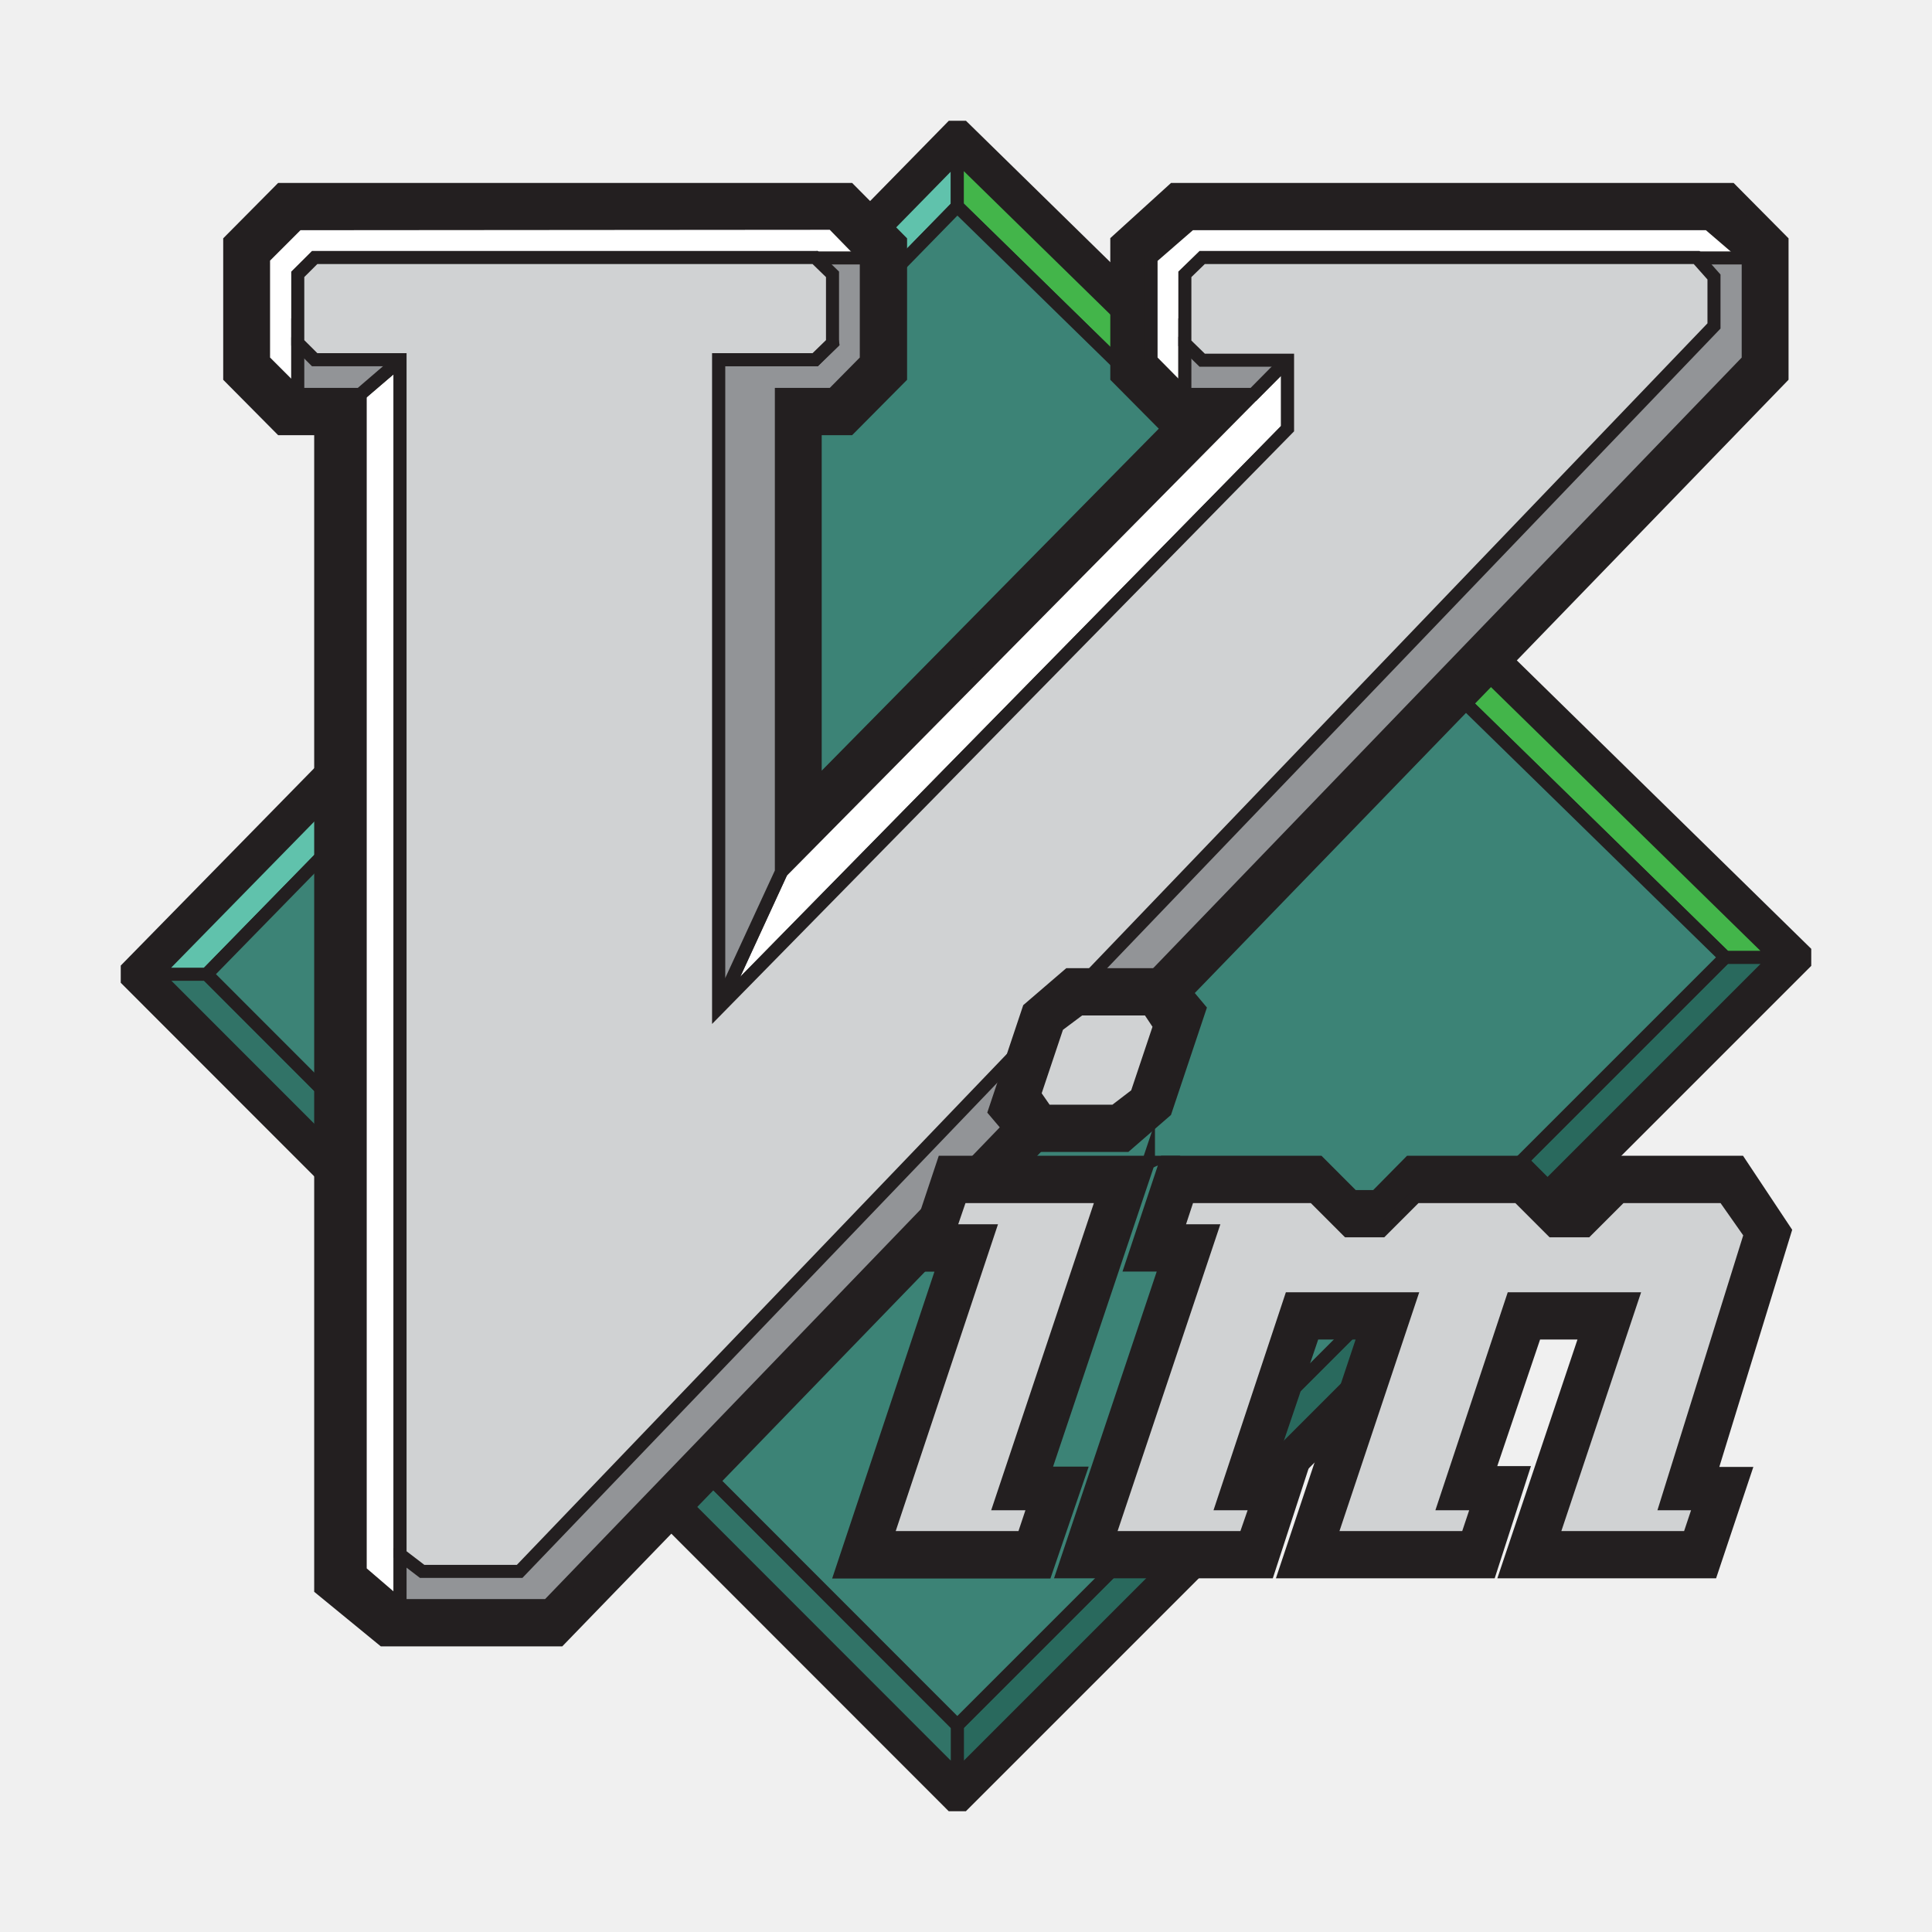
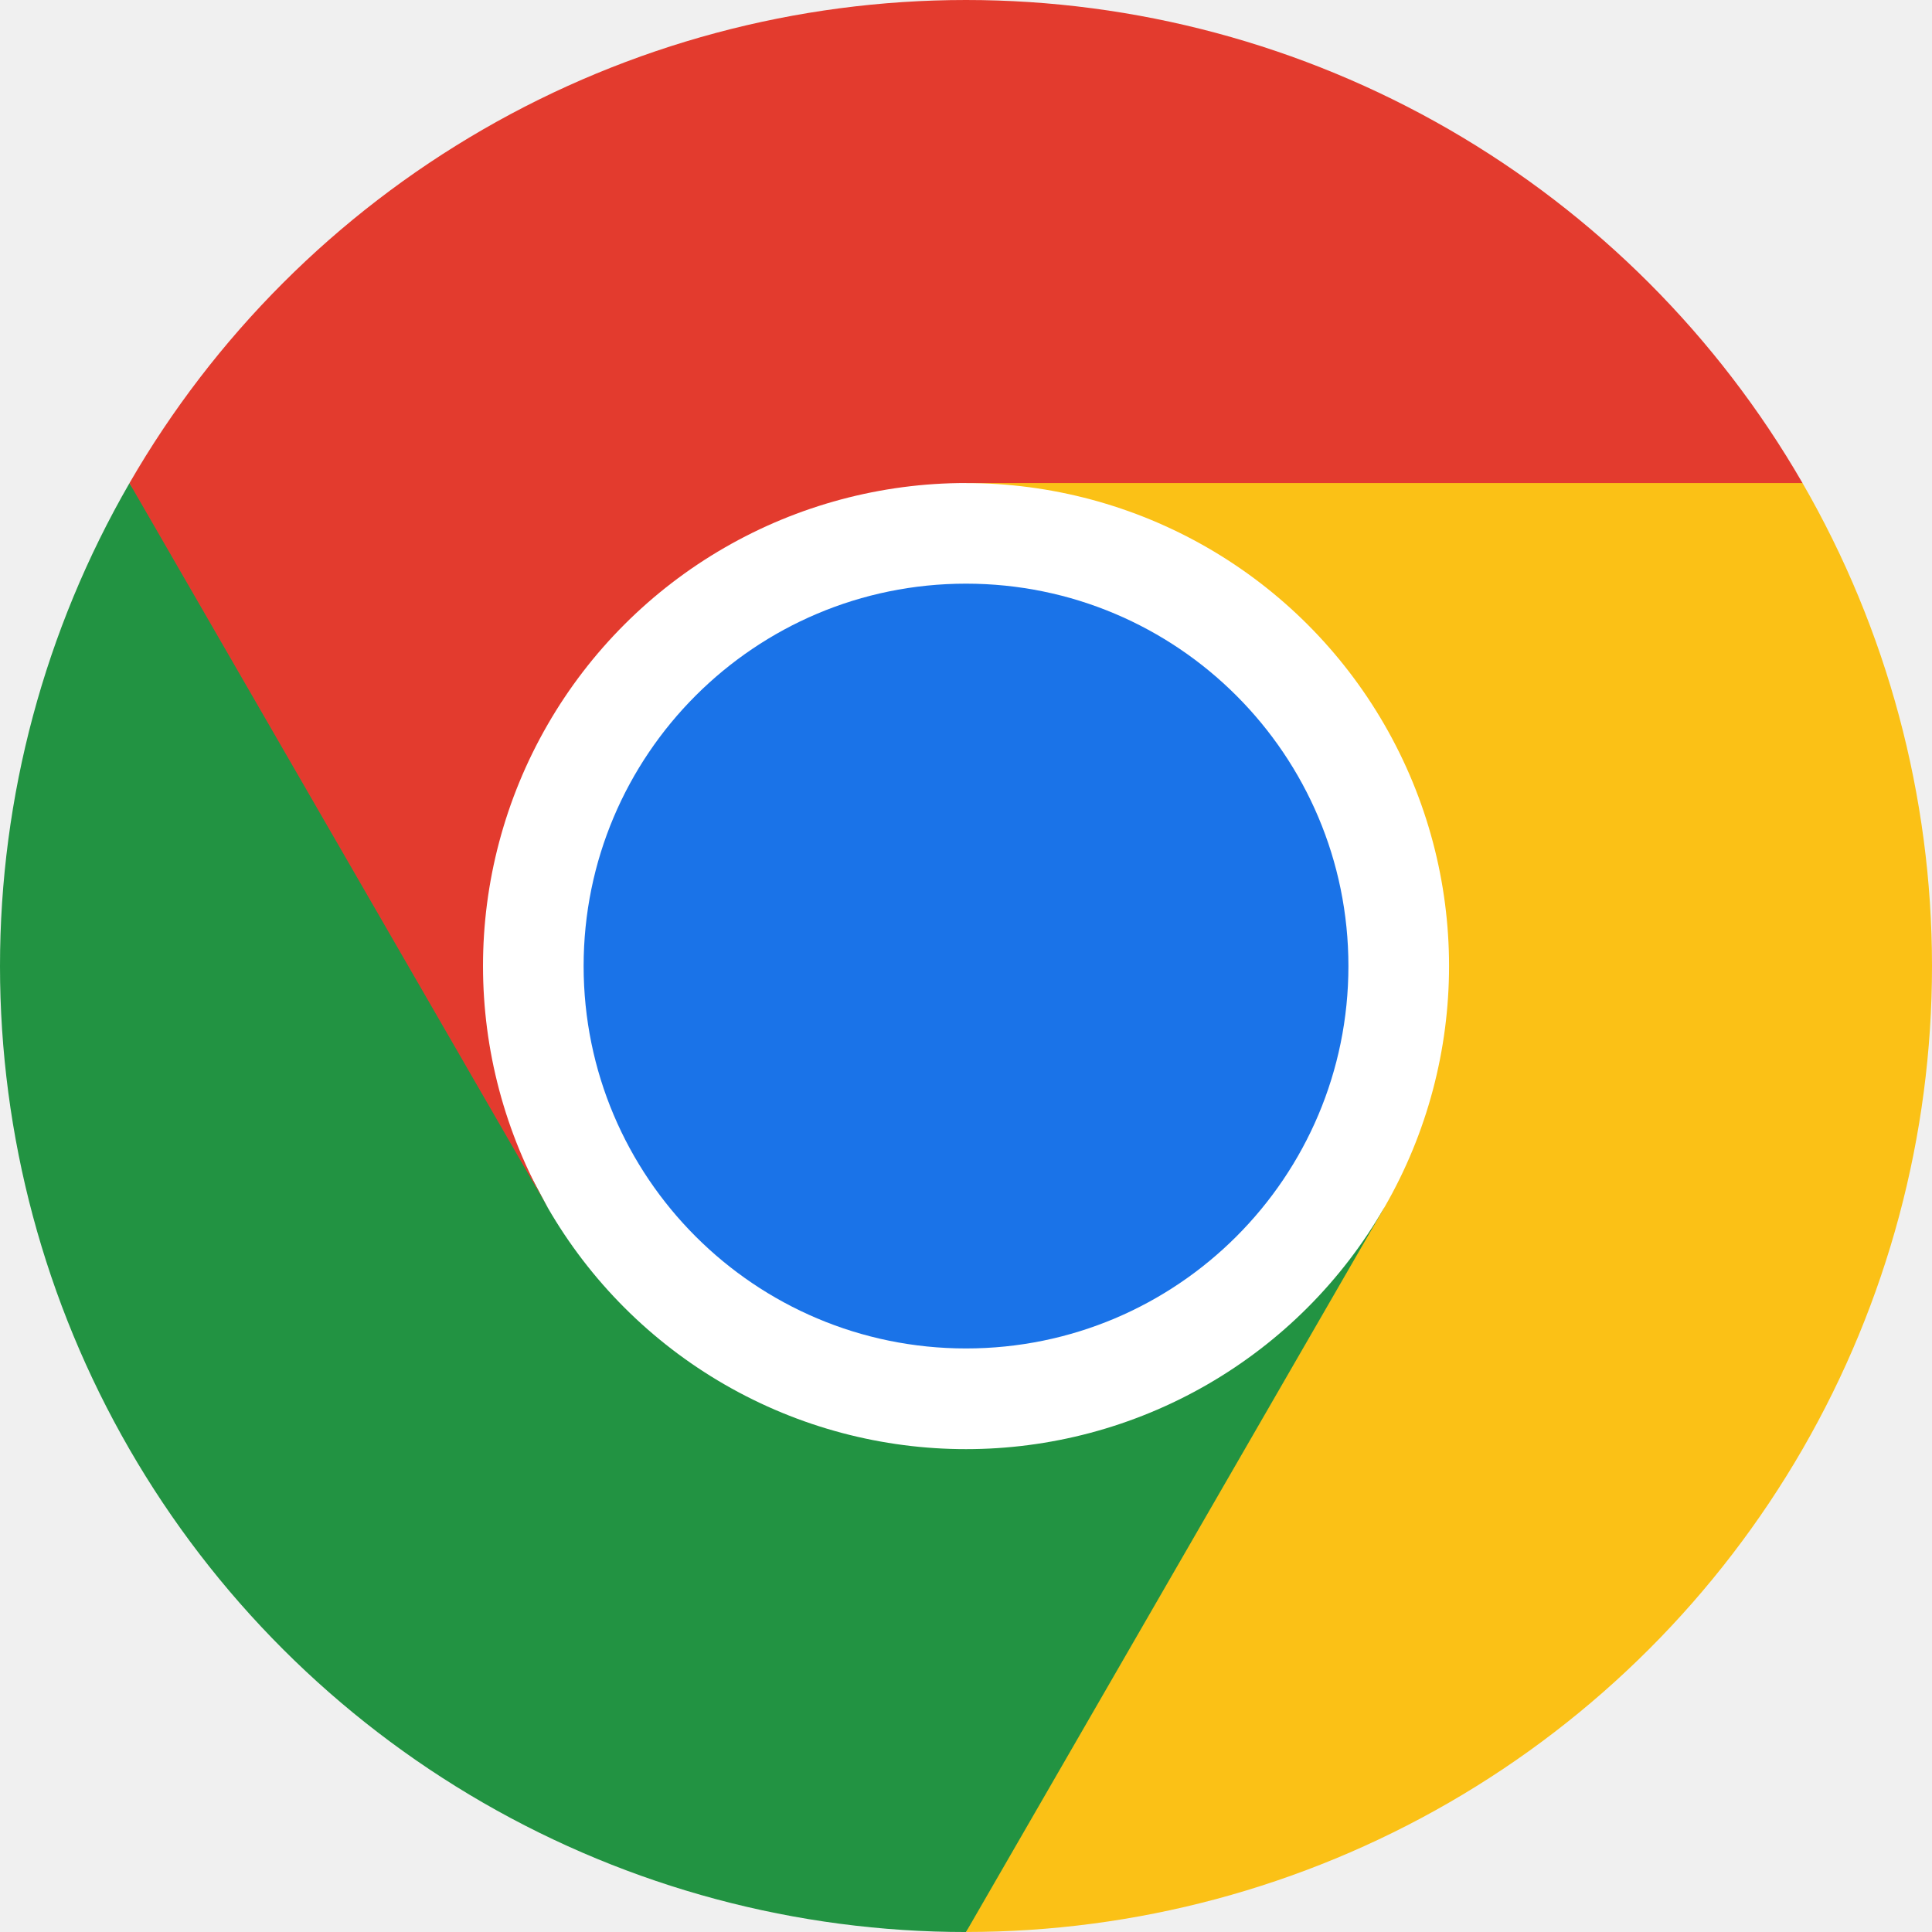
- <svg xmlns="http://www.w3.org/2000/svg" viewBox="0 0 32 32">
-   <defs>
-     <clipPath id="a">
-       <polygon points="2 2 30 2 30 30 2 30 2 2 2 2" style="fill:none;clip-rule:evenodd" />
-     </clipPath>
-   </defs>
-   <polygon points="29.989 15.856 15.856 2.011 2.011 16.136 15.856 29.989 29.989 15.856 29.989 15.856" style="fill:#231f20;fill-rule:evenodd" />
-   <g style="clip-path:url(#a)">
-     <polygon points="29.989 15.856 15.856 2.011 2.011 16.136 15.856 29.989 29.989 15.856 29.989 15.856" style="fill:none;stroke:#231f20;stroke-miterlimit:10;stroke-width:0.216px" />
+ <svg xmlns="http://www.w3.org/2000/svg" width="256px" height="256px" viewBox="0 0 256 256" version="1.1" preserveAspectRatio="xMidYMid">
+   <g>
+     <path d="M128.003,199.216 C167.338,199.216 199.224,167.328 199.224,127.993 C199.224,88.658 167.338,56.77 128.003,56.77 C88.668,56.77 56.781,88.658 56.781,127.993 C56.781,167.328 88.668,199.216 128.003,199.216 Z" fill="#FFFFFF" />
+     <path d="M35.89,92.997 C30.577,83.794 24.332,74.135 17.154,64.02 C5.917,83.477 0,105.55 0,128.02 C0,150.49 5.914,172.563 17.15,192.02 C28.386,211.477 44.547,227.636 64.007,238.866 C83.467,250.096 105.542,256.007 128.011,256.002 C139.792,239.478 147.79,227.564 152.007,220.261 C160.106,206.233 170.58,186.149 183.43,160.01 L183.43,159.995 C177.817,169.73 169.739,177.814 160.01,183.436 C140.208,194.876 115.806,194.88 96.001,183.445 C86.27,177.827 78.19,169.745 72.574,160.013 C55.12,127.464 42.892,105.125 35.89,92.997 Z" fill="#229342" />
+     <path d="M128.008,255.996 C150.477,256 172.551,250.086 192.009,238.853 C211.468,227.62 227.626,211.46 238.859,192 C250.092,172.54 256.004,150.466 256,127.997 C255.996,105.528 250.076,83.456 238.837,64 C214.589,61.61 196.694,60.415 185.151,60.415 C172.063,60.415 153.012,61.61 127.999,64 L127.985,64.009 C139.221,64.004 150.261,66.957 159.994,72.572 C169.727,78.188 177.809,86.266 183.429,95.997 C194.867,115.801 194.866,140.204 183.428,160.007 L128.008,255.996 Z" fill="#FBC116" />
+     <path d="M128.003,178.677 C155.987,178.677 178.672,155.992 178.672,128.007 C178.672,100.021 155.987,77.338 128.003,77.338 C100.019,77.338 77.333,100.023 77.333,128.007 C77.333,155.991 100.019,178.677 128.003,178.677 Z" fill="#1A73E8" />
+     <path d="M128.003,64.004 L238.841,64.004 C227.609,44.544 211.452,28.383 191.993,17.147 C172.535,5.912 150.462,-0.002 127.993,1.42108511e-14 C105.524,1.42108511e-14 83.452,5.918 63.996,17.157 C44.539,28.395 28.384,44.557 17.155,64.019 L72.575,160.009 L72.59,160.017 C61.145,140.216 61.138,115.814 72.57,96.006 C78.185,86.274 86.267,78.192 95.998,72.575 C105.729,66.958 116.768,64 128.005,64.003 L128.003,64.004 Z" fill="#E33B2E" />
  </g>
-   <polygon points="28.575 15.856 29.422 15.856 15.856 29.422 15.856 28.575 28.575 15.856 28.575 15.856" style="fill:#29695d;fill-rule:evenodd" />
-   <polygon points="28.575 15.856 29.422 15.856 15.856 29.422 15.856 28.575 28.575 15.856 28.575 15.856" style="fill:none;stroke:#231f20;stroke-miterlimit:10;stroke-width:0.216px" />
-   <polygon points="2.578 16.136 3.425 16.136 15.856 28.575 15.856 29.422 2.578 16.136 2.578 16.136" style="fill:#317367;fill-rule:evenodd" />
-   <polygon points="2.578 16.136 3.425 16.136 15.856 28.575 15.856 29.422 2.578 16.136 2.578 16.136" style="fill:none;stroke:#231f20;stroke-miterlimit:10;stroke-width:0.216px" />
-   <polygon points="15.856 3.418 15.856 2.578 2.578 16.136 3.425 16.136 15.856 3.418 15.856 3.418" style="fill:#60c2ac;fill-rule:evenodd" />
-   <polygon points="15.856 3.418 15.856 2.578 2.578 16.136 3.425 16.136 15.856 3.418 15.856 3.418" style="fill:none;stroke:#231f20;stroke-miterlimit:10;stroke-width:0.216px" />
-   <polygon points="15.856 2.578 15.856 3.418 28.575 15.856 29.422 15.856 15.856 2.578 15.856 2.578" style="fill:#43b54a;fill-rule:evenodd" />
-   <polygon points="15.856 2.578 15.856 3.418 28.575 15.856 29.422 15.856 15.856 2.578 15.856 2.578" style="fill:none;stroke:#231f20;stroke-miterlimit:10;stroke-width:0.216px" />
-   <polygon points="15.856 28.575 28.575 15.856 15.856 3.418 3.425 16.136 15.856 28.575 15.856 28.575" style="fill:#3c8376;fill-rule:evenodd" />
-   <polygon points="15.856 28.575 28.575 15.856 15.856 3.418 3.425 16.136 15.856 28.575 15.856 28.575" style="fill:none;stroke:#231f20;stroke-miterlimit:10;stroke-width:0.216px" />
-   <polygon points="18.498 6.246 19.345 7.1 13.502 13.028 13.502 7.1 14.069 7.1 14.916 6.246 14.916 3.992 14.069 3.138 4.652 3.138 3.805 3.992 3.805 6.246 4.652 7.1 5.312 7.1 5.312 26.314 6.346 27.161 9.267 27.161 29.516 6.246 29.516 3.992 28.669 3.138 19.438 3.138 18.498 3.992 18.498 6.246 18.498 6.246" style="fill:#231f20;fill-rule:evenodd" />
-   <polygon points="18.498 6.246 19.345 7.1 13.502 13.028 13.502 7.1 14.069 7.1 14.916 6.246 14.916 3.992 14.069 3.138 4.652 3.138 3.805 3.992 3.805 6.246 4.652 7.1 5.312 7.1 5.312 26.314 6.346 27.161 9.267 27.161 29.516 6.246 29.516 3.992 28.669 3.138 19.438 3.138 18.498 3.992 18.498 6.246 18.498 6.246" style="fill:none;stroke:#231f20;stroke-miterlimit:10;stroke-width:0.216px" />
-   <polygon points="4.932 6.533 4.365 5.966 4.365 4.272 4.932 3.705 13.789 3.698 14.349 4.272 13.789 4.544 13.502 4.272 4.932 5.679 4.932 6.533 4.932 6.533" style="fill:#fff;fill-rule:evenodd" />
-   <polygon points="4.932 6.533 4.365 5.966 4.365 4.272 4.932 3.705 13.789 3.698 14.349 4.272 13.789 4.544 13.502 4.272 4.932 5.679 4.932 6.533 4.932 6.533" style="fill:none;stroke:#231f20;stroke-miterlimit:10;stroke-width:0.216px" />
-   <polygon points="6.626 26.594 5.966 26.027 5.966 6.526 6.626 5.966 6.626 26.594 6.626 26.594" style="fill:#fff;fill-rule:evenodd" />
-   <polygon points="6.626 26.594 5.966 26.027 5.966 6.526 6.626 5.966 6.626 26.594 6.626 26.594" style="fill:none;stroke:#231f20;stroke-miterlimit:10;stroke-width:0.216px" />
-   <polygon points="20.759 6.533 21.326 5.966 21.326 7.1 11.902 16.703 12.942 14.442 20.759 6.533 20.759 6.533" style="fill:#fff;fill-rule:evenodd" />
-   <polygon points="20.759 6.533 21.326 5.966 21.326 7.1 11.902 16.703 12.942 14.442 20.759 6.533 20.759 6.533" style="fill:none;stroke:#231f20;stroke-miterlimit:10;stroke-width:0.216px" />
-   <polygon points="6.82 5.686 6.626 5.966 5.966 6.533 4.932 6.533 4.932 5.399 6.82 5.686 6.82 5.686" style="fill:#929497;fill-rule:evenodd" />
-   <polygon points="6.82 5.686 6.626 5.966 5.966 6.533 4.932 6.533 4.932 5.399 6.82 5.686 6.82 5.686" style="fill:none;stroke:#231f20;stroke-miterlimit:10;stroke-width:0.216px" />
-   <polygon points="12.942 6.533 12.942 14.442 11.902 16.696 11.902 5.958 13.502 5.958 13.789 5.678 13.502 4.272 14.349 4.272 14.349 5.966 13.789 6.533 12.942 6.533 12.942 6.533" style="fill:#929497;fill-rule:evenodd" />
-   <polygon points="12.942 6.533 12.942 14.442 11.902 16.696 11.902 5.958 13.502 5.958 13.789 5.678 13.502 4.272 14.349 4.272 14.349 5.966 13.789 6.533 12.942 6.533 12.942 6.533" style="fill:none;stroke:#231f20;stroke-miterlimit:10;stroke-width:0.216px" />
-   <polygon points="19.625 6.533 19.065 5.966 19.065 4.272 19.718 3.705 28.295 3.705 28.956 4.272 28.008 5.119 19.625 5.679 19.625 6.533 19.625 6.533" style="fill:#fff;fill-rule:evenodd" />
-   <polygon points="19.625 6.533 19.065 5.966 19.065 4.272 19.718 3.705 28.295 3.705 28.956 4.272 28.008 5.119 19.625 5.679 19.625 6.533 19.625 6.533" style="fill:none;stroke:#231f20;stroke-miterlimit:10;stroke-width:0.216px" />
-   <polygon points="28.956 5.966 9.074 26.594 6.626 26.594 6.626 25.747 8.42 25.747 28.295 5.399 28.008 4.272 28.956 4.272 28.956 5.966 28.956 5.966" style="fill:#929497;fill-rule:evenodd" />
-   <polygon points="28.956 5.966 9.074 26.594 6.626 26.594 6.626 25.747 8.42 25.747 28.295 5.399 28.008 4.272 28.956 4.272 28.956 5.966 28.956 5.966" style="fill:none;stroke:#231f20;stroke-miterlimit:10;stroke-width:0.216px" />
-   <polygon points="21.512 5.686 21.319 5.966 20.759 6.533 19.625 6.533 19.625 5.399 21.512 5.686 21.512 5.686" style="fill:#929497;fill-rule:evenodd" />
-   <polygon points="21.512 5.686 21.319 5.966 20.759 6.533 19.625 6.533 19.625 5.399 21.512 5.686 21.512 5.686" style="fill:none;stroke:#231f20;stroke-miterlimit:10;stroke-width:0.216px" />
-   <polygon points="11.902 16.696 11.902 5.958 13.502 5.958 13.789 5.679 13.789 4.544 13.502 4.265 5.212 4.265 4.932 4.544 4.932 5.679 5.212 5.958 6.626 5.958 6.626 25.747 6.992 26.027 8.607 26.027 28.389 5.399 28.389 4.588 28.102 4.265 19.912 4.265 19.625 4.544 19.625 5.686 19.912 5.966 21.326 5.966 21.326 7.1 11.902 16.696 11.902 16.696" style="fill:#d0d2d3;fill-rule:evenodd" />
-   <polygon points="11.902 16.696 11.902 5.958 13.502 5.958 13.789 5.679 13.789 4.544 13.502 4.265 5.212 4.265 4.932 4.544 4.932 5.679 5.212 5.958 6.626 5.958 6.626 25.747 6.992 26.027 8.607 26.027 28.389 5.399 28.389 4.588 28.102 4.265 19.912 4.265 19.625 4.544 19.625 5.686 19.912 5.966 21.326 5.966 21.326 7.1 11.902 16.696 11.902 16.696" style="fill:none;stroke:#231f20;stroke-miterlimit:10;stroke-width:0.216px" />
-   <polygon points="17.041 16.711 17.701 16.144 19.395 16.144 19.869 16.711 19.302 18.405 18.649 18.972 16.955 18.972 16.474 18.405 17.041 16.711 17.041 16.711" style="fill:#231f20;fill-rule:evenodd" />
-   <polygon points="17.041 16.711 17.701 16.144 19.395 16.144 19.869 16.711 19.302 18.405 18.649 18.972 16.955 18.972 16.474 18.405 17.041 16.711 17.041 16.711" style="fill:none;stroke:#231f20;stroke-miterlimit:10;stroke-width:0.216px" />
-   <polygon points="17.608 26.034 19.309 20.953 18.742 20.953 19.309 19.251 21.843 19.251 22.41 19.819 22.79 19.819 23.35 19.251 25.238 19.251 25.805 19.819 26.178 19.819 26.745 19.251 28.812 19.251 29.566 20.386 28.331 24.405 28.891 24.405 28.346 26.034 24.951 26.034 26.278 22.079 25.431 22.079 24.649 24.391 25.209 24.391 24.678 26.034 21.283 26.034 22.603 22.079 21.756 22.079 20.967 24.405 21.534 24.405 21.003 26.034 17.608 26.034 17.608 26.034" style="fill:#231f20;fill-rule:evenodd" />
-   <polygon points="17.608 26.034 19.309 20.953 18.742 20.953 19.309 19.251 21.843 19.251 22.41 19.819 22.79 19.819 23.35 19.251 25.238 19.251 25.805 19.819 26.178 19.819 26.745 19.251 28.812 19.251 29.566 20.386 28.331 24.405 28.891 24.405 28.346 26.034 24.951 26.034 26.278 22.079 25.431 22.079 24.649 24.391 25.209 24.391 24.678 26.034 21.283 26.034 22.603 22.079 21.756 22.079 20.967 24.405 21.534 24.405 21.003 26.034 17.608 26.034 17.608 26.034" style="fill:none;stroke:#231f20;stroke-miterlimit:10;stroke-width:0.216px" />
-   <polygon points="28.554 19.819 28.992 20.443 27.599 24.907 28.159 24.907 27.972 25.467 25.711 25.467 27.032 21.512 25.051 21.512 23.924 24.907 24.484 24.907 24.297 25.467 22.036 25.467 23.357 21.512 21.376 21.512 20.249 24.907 20.816 24.907 20.622 25.467 18.361 25.467 20.063 20.386 19.495 20.386 19.682 19.819 21.756 19.819 22.323 20.386 22.883 20.386 23.45 19.819 25.144 19.819 25.711 20.386 26.278 20.386 26.845 19.819 28.554 19.819 28.554 19.819" style="fill:#d0d2d3;fill-rule:evenodd" />
-   <polygon points="28.554 19.819 28.992 20.443 27.599 24.907 28.159 24.907 27.972 25.467 25.711 25.467 27.032 21.512 25.051 21.512 23.924 24.907 24.484 24.907 24.297 25.467 22.036 25.467 23.357 21.512 21.376 21.512 20.249 24.907 20.816 24.907 20.622 25.467 18.361 25.467 20.063 20.386 19.495 20.386 19.682 19.819 21.756 19.819 22.323 20.386 22.883 20.386 23.45 19.819 25.144 19.819 25.711 20.386 26.278 20.386 26.845 19.819 28.554 19.819 28.554 19.819" style="fill:none;stroke:#231f20;stroke-miterlimit:10;stroke-width:0.216px" />
-   <path d="M19.022,19.251,17.292,24.4h.589l-.56,1.637H13.933l1.694-5.082H15.06l3.962-1.7Zm-3.962,1.7.567-1.7h3.4l-3.962,1.7Z" style="fill:#231f20;fill-rule:evenodd" />
-   <path d="M19.022,19.251,17.292,24.4h.589l-.56,1.637H13.933l1.694-5.082H15.06l3.962-1.7Zm-3.962,1.7.567-1.7h3.4l-3.962,1.7Z" style="fill:none;stroke:#231f20;stroke-miterlimit:10;stroke-width:0.216px" />
-   <polygon points="16.947 25.467 17.134 24.907 16.567 24.907 18.268 19.819 15.914 19.819 15.72 20.386 16.38 20.386 14.686 25.467 16.947 25.467 16.947 25.467" style="fill:#d0d2d3;fill-rule:evenodd" />
-   <polygon points="16.947 25.467 17.134 24.907 16.567 24.907 18.268 19.819 15.914 19.819 15.72 20.386 16.38 20.386 14.686 25.467 16.947 25.467 16.947 25.467" style="fill:none;stroke:#231f20;stroke-miterlimit:10;stroke-width:0.216px" />
-   <polygon points="18.828 18.125 19.208 16.991 19.022 16.711 17.888 16.711 17.514 16.991 17.134 18.125 17.328 18.405 18.462 18.405 18.828 18.125 18.828 18.125" style="fill:#d0d2d3;fill-rule:evenodd" />
-   <polygon points="18.828 18.125 19.208 16.991 19.022 16.711 17.888 16.711 17.514 16.991 17.134 18.125 17.328 18.405 18.462 18.405 18.828 18.125 18.828 18.125" style="fill:none;stroke:#231f20;stroke-miterlimit:10;stroke-width:0.216px" />
</svg>
